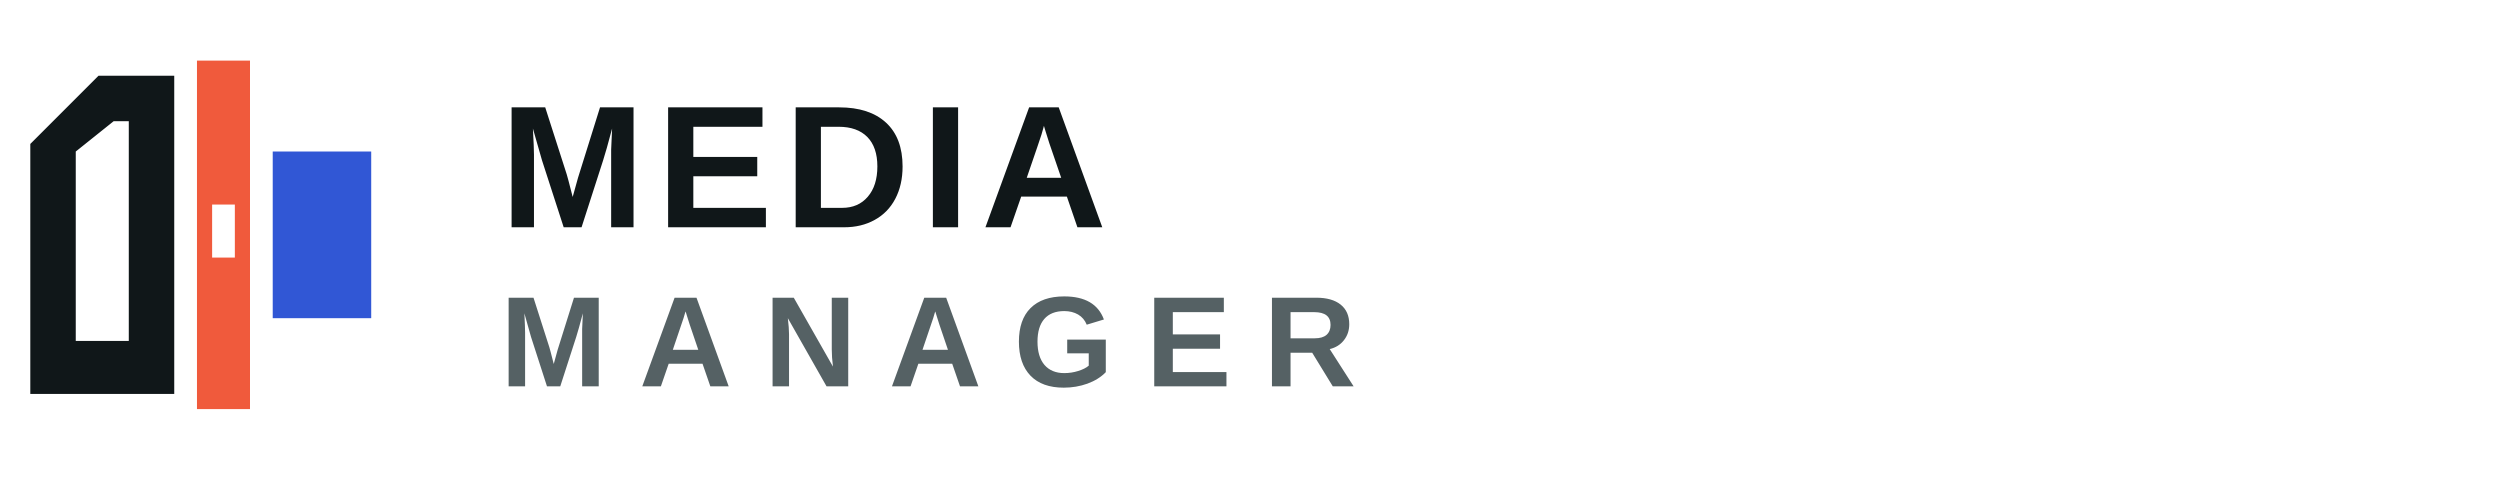
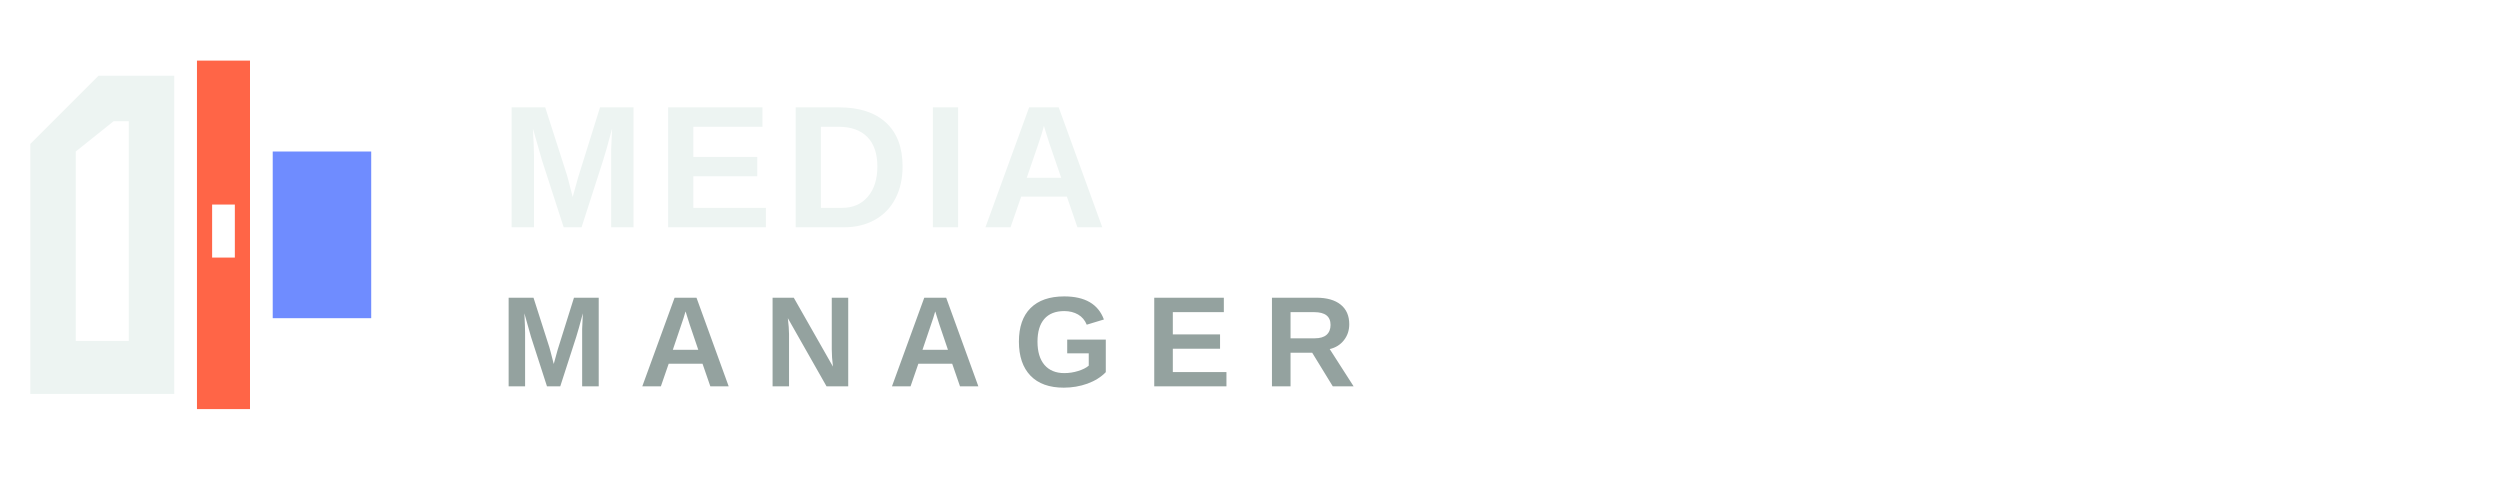
<svg xmlns="http://www.w3.org/2000/svg" viewBox="0 0 330 64" role="img" aria-labelledby="title desc">
  <g transform="translate(4 8)">
-     <path fill="#101719" d="M0 2h19v42H0V11l9-9Zm6 10v25h7V8h-2Z" />
-     <path fill="#F05A3C" fill-rule="evenodd" d="M22 0h7v46h-7Zm2 19h3v7h-3Z" />
-     <path fill="#3157D5" d="M32 12h13v22H32Z" />
+     <path fill="#EDF4F2" d="M0 2h19v42H0V11l9-9Zm6 10v25h7V8h-2Z" />
+     <path fill="#FF6547" fill-rule="evenodd" d="M22 0h7v46h-7Zm2 19h3v7h-3Z" />
+     <path fill="#6F8CFF" d="M32 12h13v22H32Z" />
  </g>
-   <text x="66" y="30" fill="#101719" font-family="Arial, Helvetica, sans-serif" font-size="23" font-weight="800" letter-spacing="1.5">MEDIA</text>
-   <text x="66" y="51" fill="#556164" font-family="Arial, Helvetica, sans-serif" font-size="17" font-weight="600" letter-spacing="4.2">MANAGER</text>
+   <text x="66" y="30" fill="#EDF4F2" font-family="Arial, Helvetica, sans-serif" font-size="23" font-weight="800" letter-spacing="1.5">MEDIA</text>
+   <text x="66" y="51" fill="#94A29F" font-family="Arial, Helvetica, sans-serif" font-size="17" font-weight="600" letter-spacing="4.2">MANAGER</text>
</svg>
